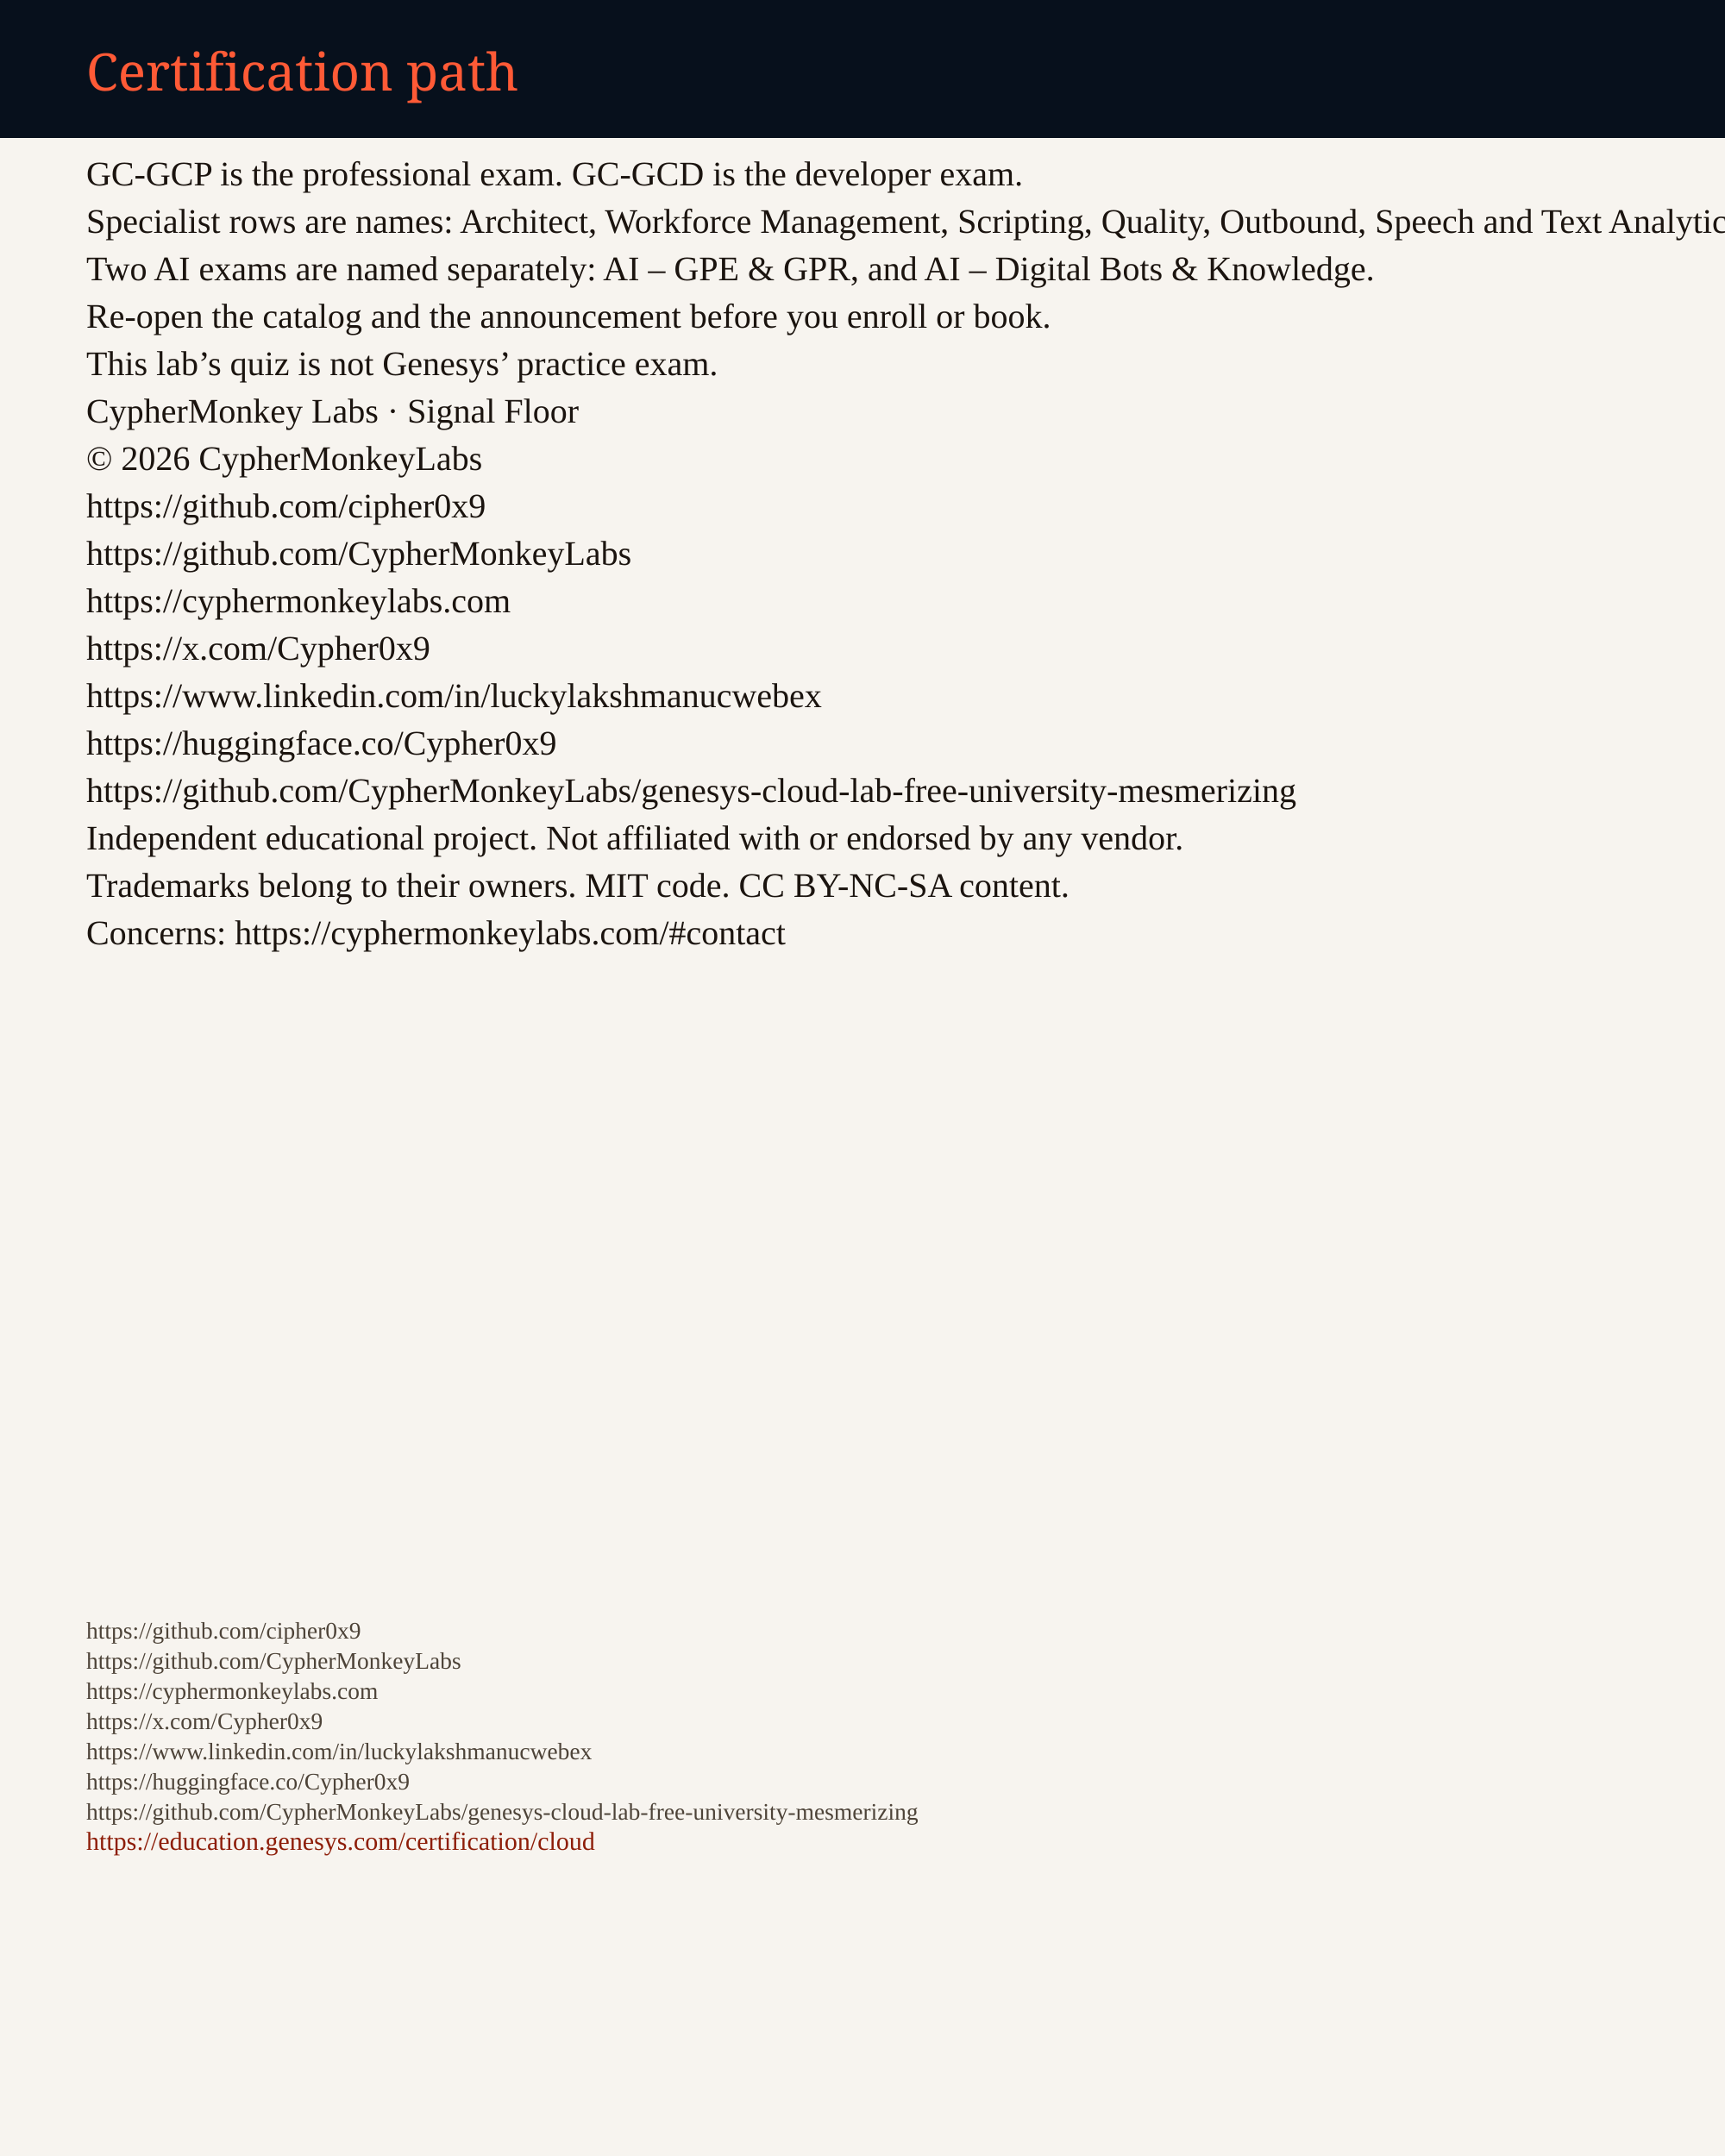
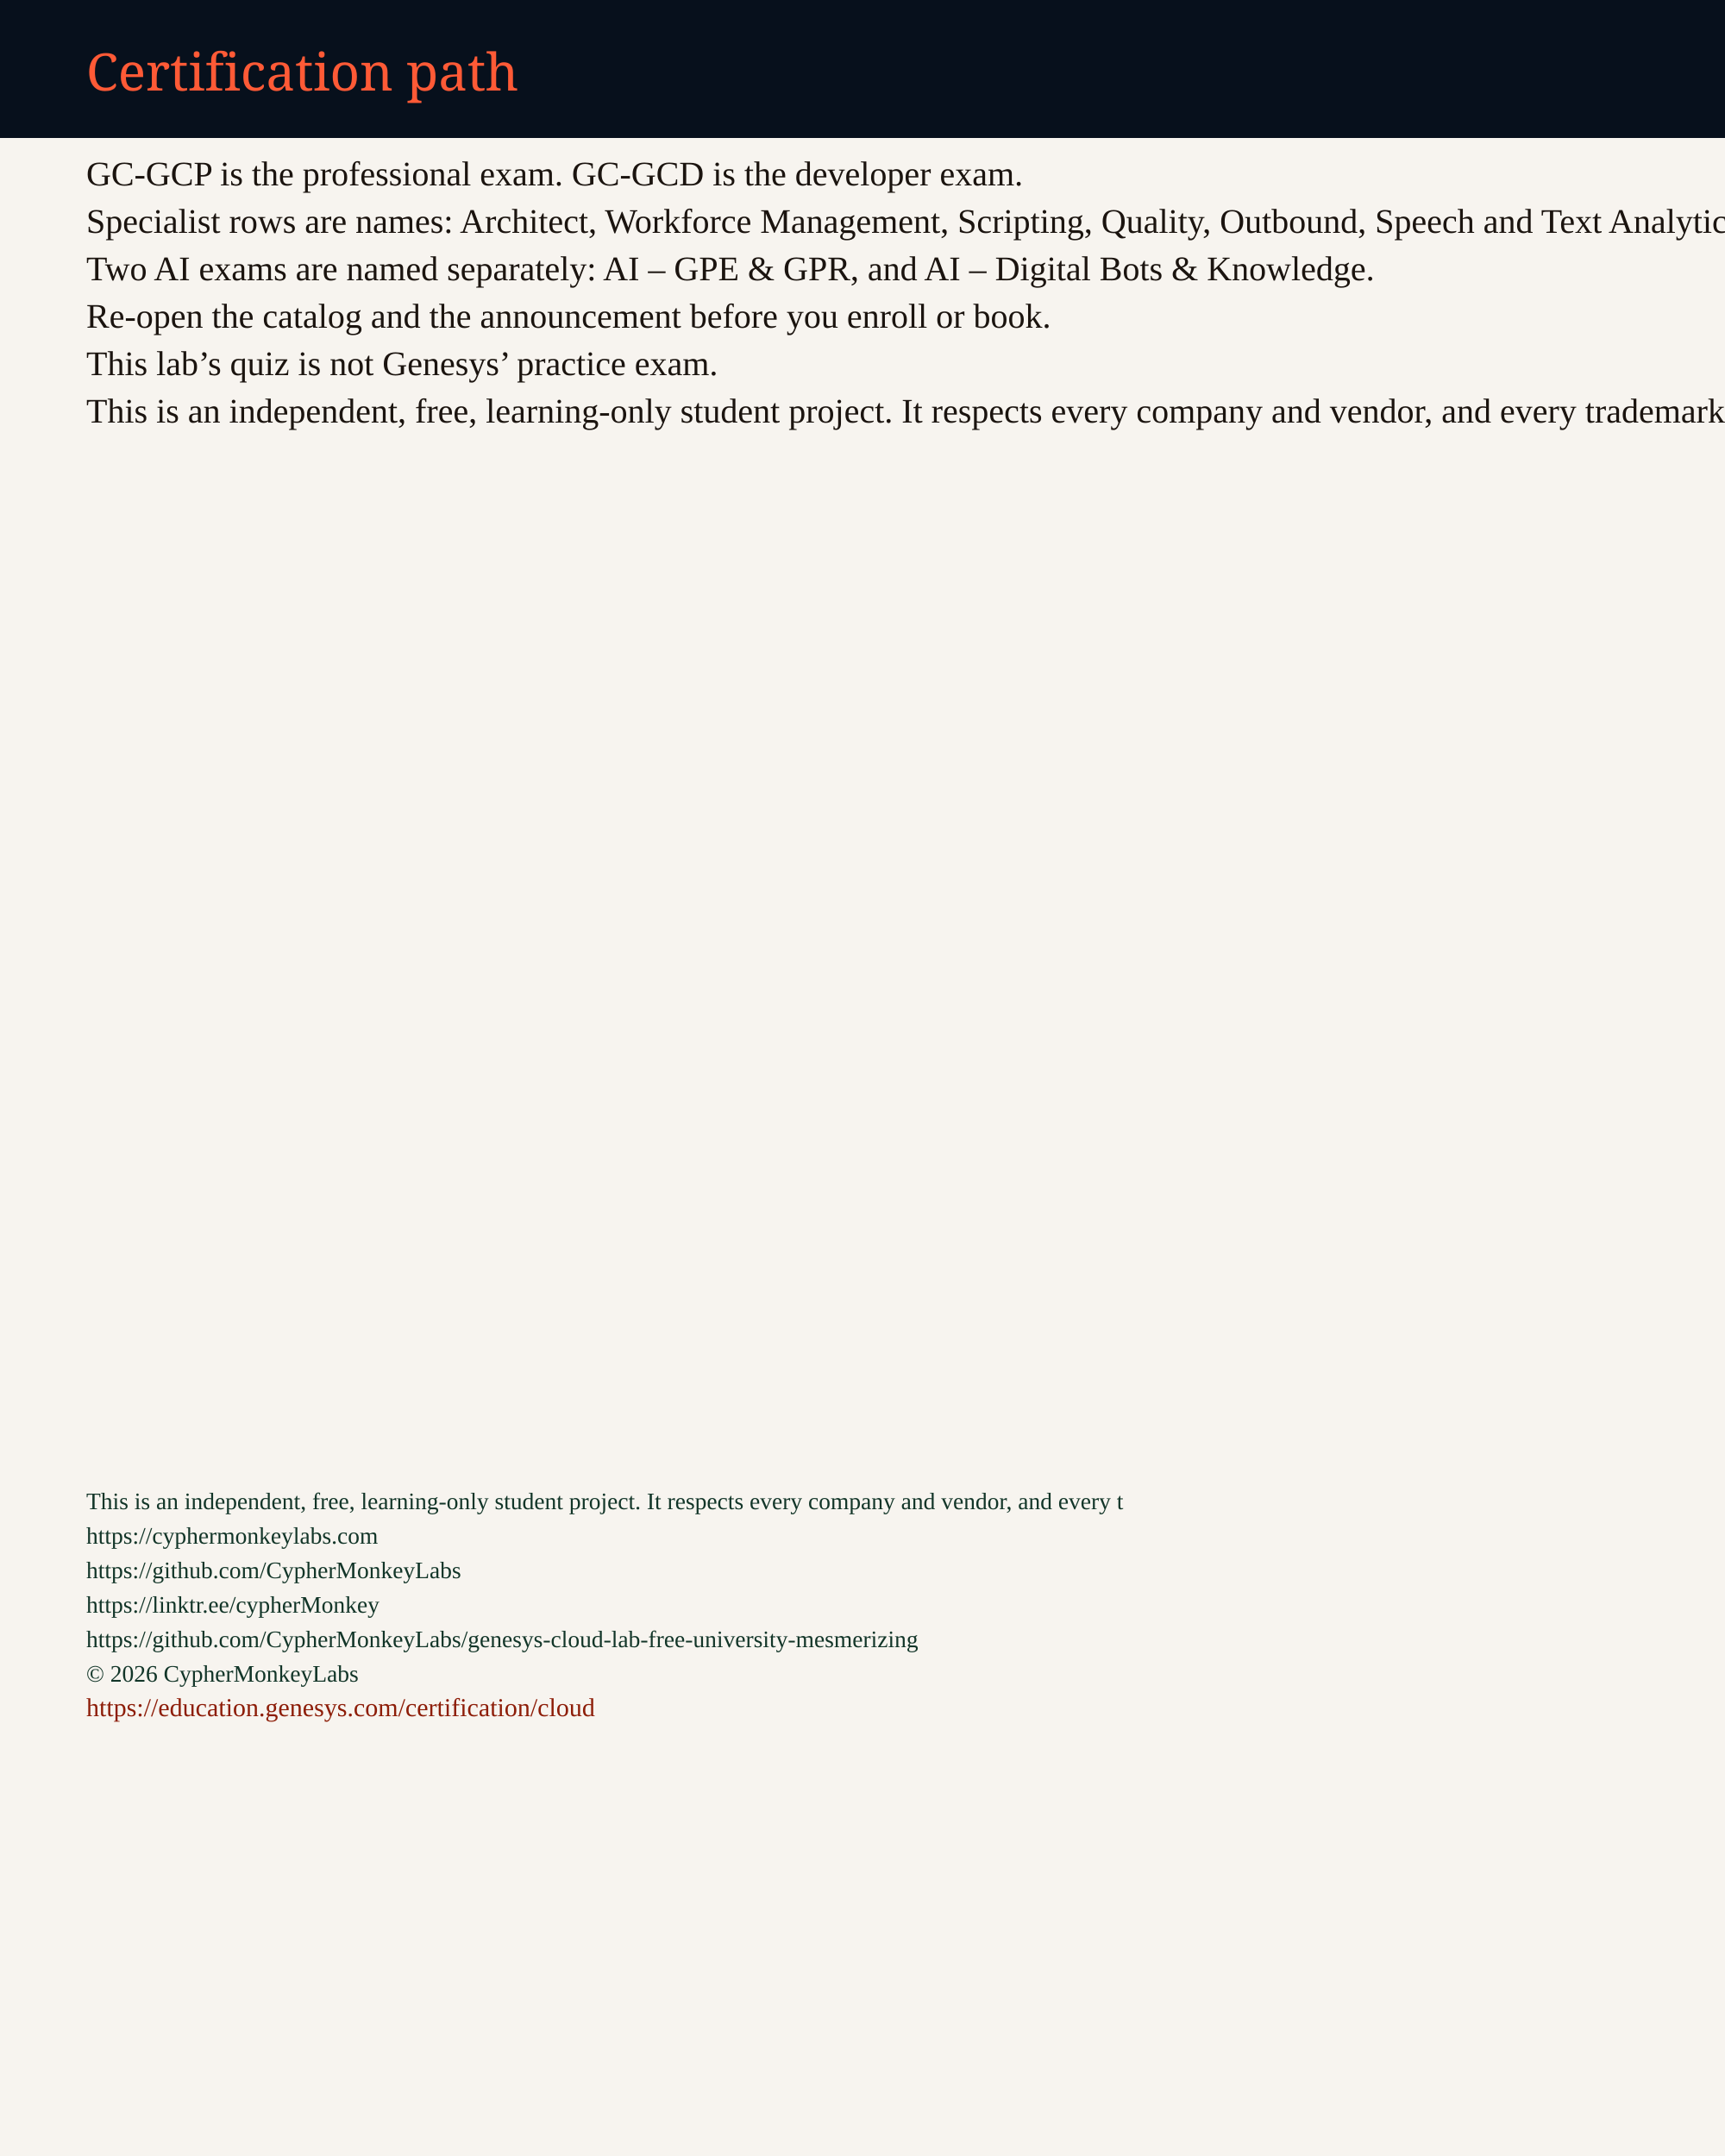
<svg xmlns="http://www.w3.org/2000/svg" width="800" height="1000" viewBox="0 0 800 1000">
  <rect width="800" height="1000" fill="#f7f4ef" />
  <rect width="800" height="64" fill="#07101c" />
  <text x="40" y="42" fill="#ff5a36" font-size="24" font-family="Georgia, serif">Certification path</text>
  <text x="40" y="86" font-size="16" fill="#1b140f">GC-GCP is the professional exam. GC-GCD is the developer exam.</text>
  <text x="40" y="108" font-size="16" fill="#1b140f">Specialist rows are names: Architect, Workforce Management, Scripting, Quality, Outbound, Speech and Text Analytics.</text>
  <text x="40" y="130" font-size="16" fill="#1b140f">Two AI exams are named separately: AI – GPE &amp; GPR, and AI – Digital Bots &amp; Knowledge.</text>
  <text x="40" y="152" font-size="16" fill="#1b140f">Re-open the catalog and the announcement before you enroll or book.</text>
  <text x="40" y="174" font-size="16" fill="#1b140f">This lab’s quiz is not Genesys’ practice exam.</text>
-   <text x="40" y="196" font-size="16" fill="#1b140f">CypherMonkey Labs · Signal Floor</text>
-   <text x="40" y="218" font-size="16" fill="#1b140f">© 2026 CypherMonkeyLabs</text>
-   <text x="40" y="240" font-size="16" fill="#1b140f">https://github.com/cipher0x9</text>
-   <text x="40" y="262" font-size="16" fill="#1b140f">https://github.com/CypherMonkeyLabs</text>
-   <text x="40" y="284" font-size="16" fill="#1b140f">https://cyphermonkeylabs.com</text>
-   <text x="40" y="306" font-size="16" fill="#1b140f">https://x.com/Cypher0x9</text>
-   <text x="40" y="328" font-size="16" fill="#1b140f">https://www.linkedin.com/in/luckylakshmanucwebex</text>
-   <text x="40" y="350" font-size="16" fill="#1b140f">https://huggingface.co/Cypher0x9</text>
-   <text x="40" y="372" font-size="16" fill="#1b140f">https://github.com/CypherMonkeyLabs/genesys-cloud-lab-free-university-mesmerizing</text>
-   <text x="40" y="394" font-size="16" fill="#1b140f">Independent educational project. Not affiliated with or endorsed by any vendor.</text>
-   <text x="40" y="416" font-size="16" fill="#1b140f">Trademarks belong to their owners. MIT code. CC BY-NC-SA content.</text>
-   <text x="40" y="438" font-size="16" fill="#1b140f">Concerns: https://cyphermonkeylabs.com/#contact</text>
-   <text x="40" y="760" font-size="11" fill="#4d4338">https://github.com/cipher0x9</text>
-   <text x="40" y="774" font-size="11" fill="#4d4338">https://github.com/CypherMonkeyLabs</text>
-   <text x="40" y="788" font-size="11" fill="#4d4338">https://cyphermonkeylabs.com</text>
-   <text x="40" y="802" font-size="11" fill="#4d4338">https://x.com/Cypher0x9</text>
-   <text x="40" y="816" font-size="11" fill="#4d4338">https://www.linkedin.com/in/luckylakshmanucwebex</text>
-   <text x="40" y="830" font-size="11" fill="#4d4338">https://huggingface.co/Cypher0x9</text>
-   <text x="40" y="844" font-size="11" fill="#4d4338">https://github.com/CypherMonkeyLabs/genesys-cloud-lab-free-university-mesmerizing</text>
-   <text x="40" y="858" font-size="12" fill="#8d1d08">https://education.genesys.com/certification/cloud</text>
+   <text x="40" y="196" font-size="16" fill="#1b140f">This is an independent, free, learning-only student project. It respects every company and vendor, and every trademark belongs to its owner. It is not affiliate</text>
+   <text x="40" y="700" font-size="11" fill="#123528">This is an independent, free, learning-only student project. It respects every company and vendor, and every t</text>
+   <text x="40" y="716" font-size="11" fill="#123528">https://cyphermonkeylabs.com</text>
+   <text x="40" y="732" font-size="11" fill="#123528">https://github.com/CypherMonkeyLabs</text>
+   <text x="40" y="748" font-size="11" fill="#123528">https://linktr.ee/cypherMonkey</text>
+   <text x="40" y="764" font-size="11" fill="#123528">https://github.com/CypherMonkeyLabs/genesys-cloud-lab-free-university-mesmerizing</text>
+   <text x="40" y="780" font-size="11" fill="#123528">© 2026 CypherMonkeyLabs</text>
+   <text x="40" y="796" font-size="12" fill="#8d1d08">https://education.genesys.com/certification/cloud</text>
</svg>
